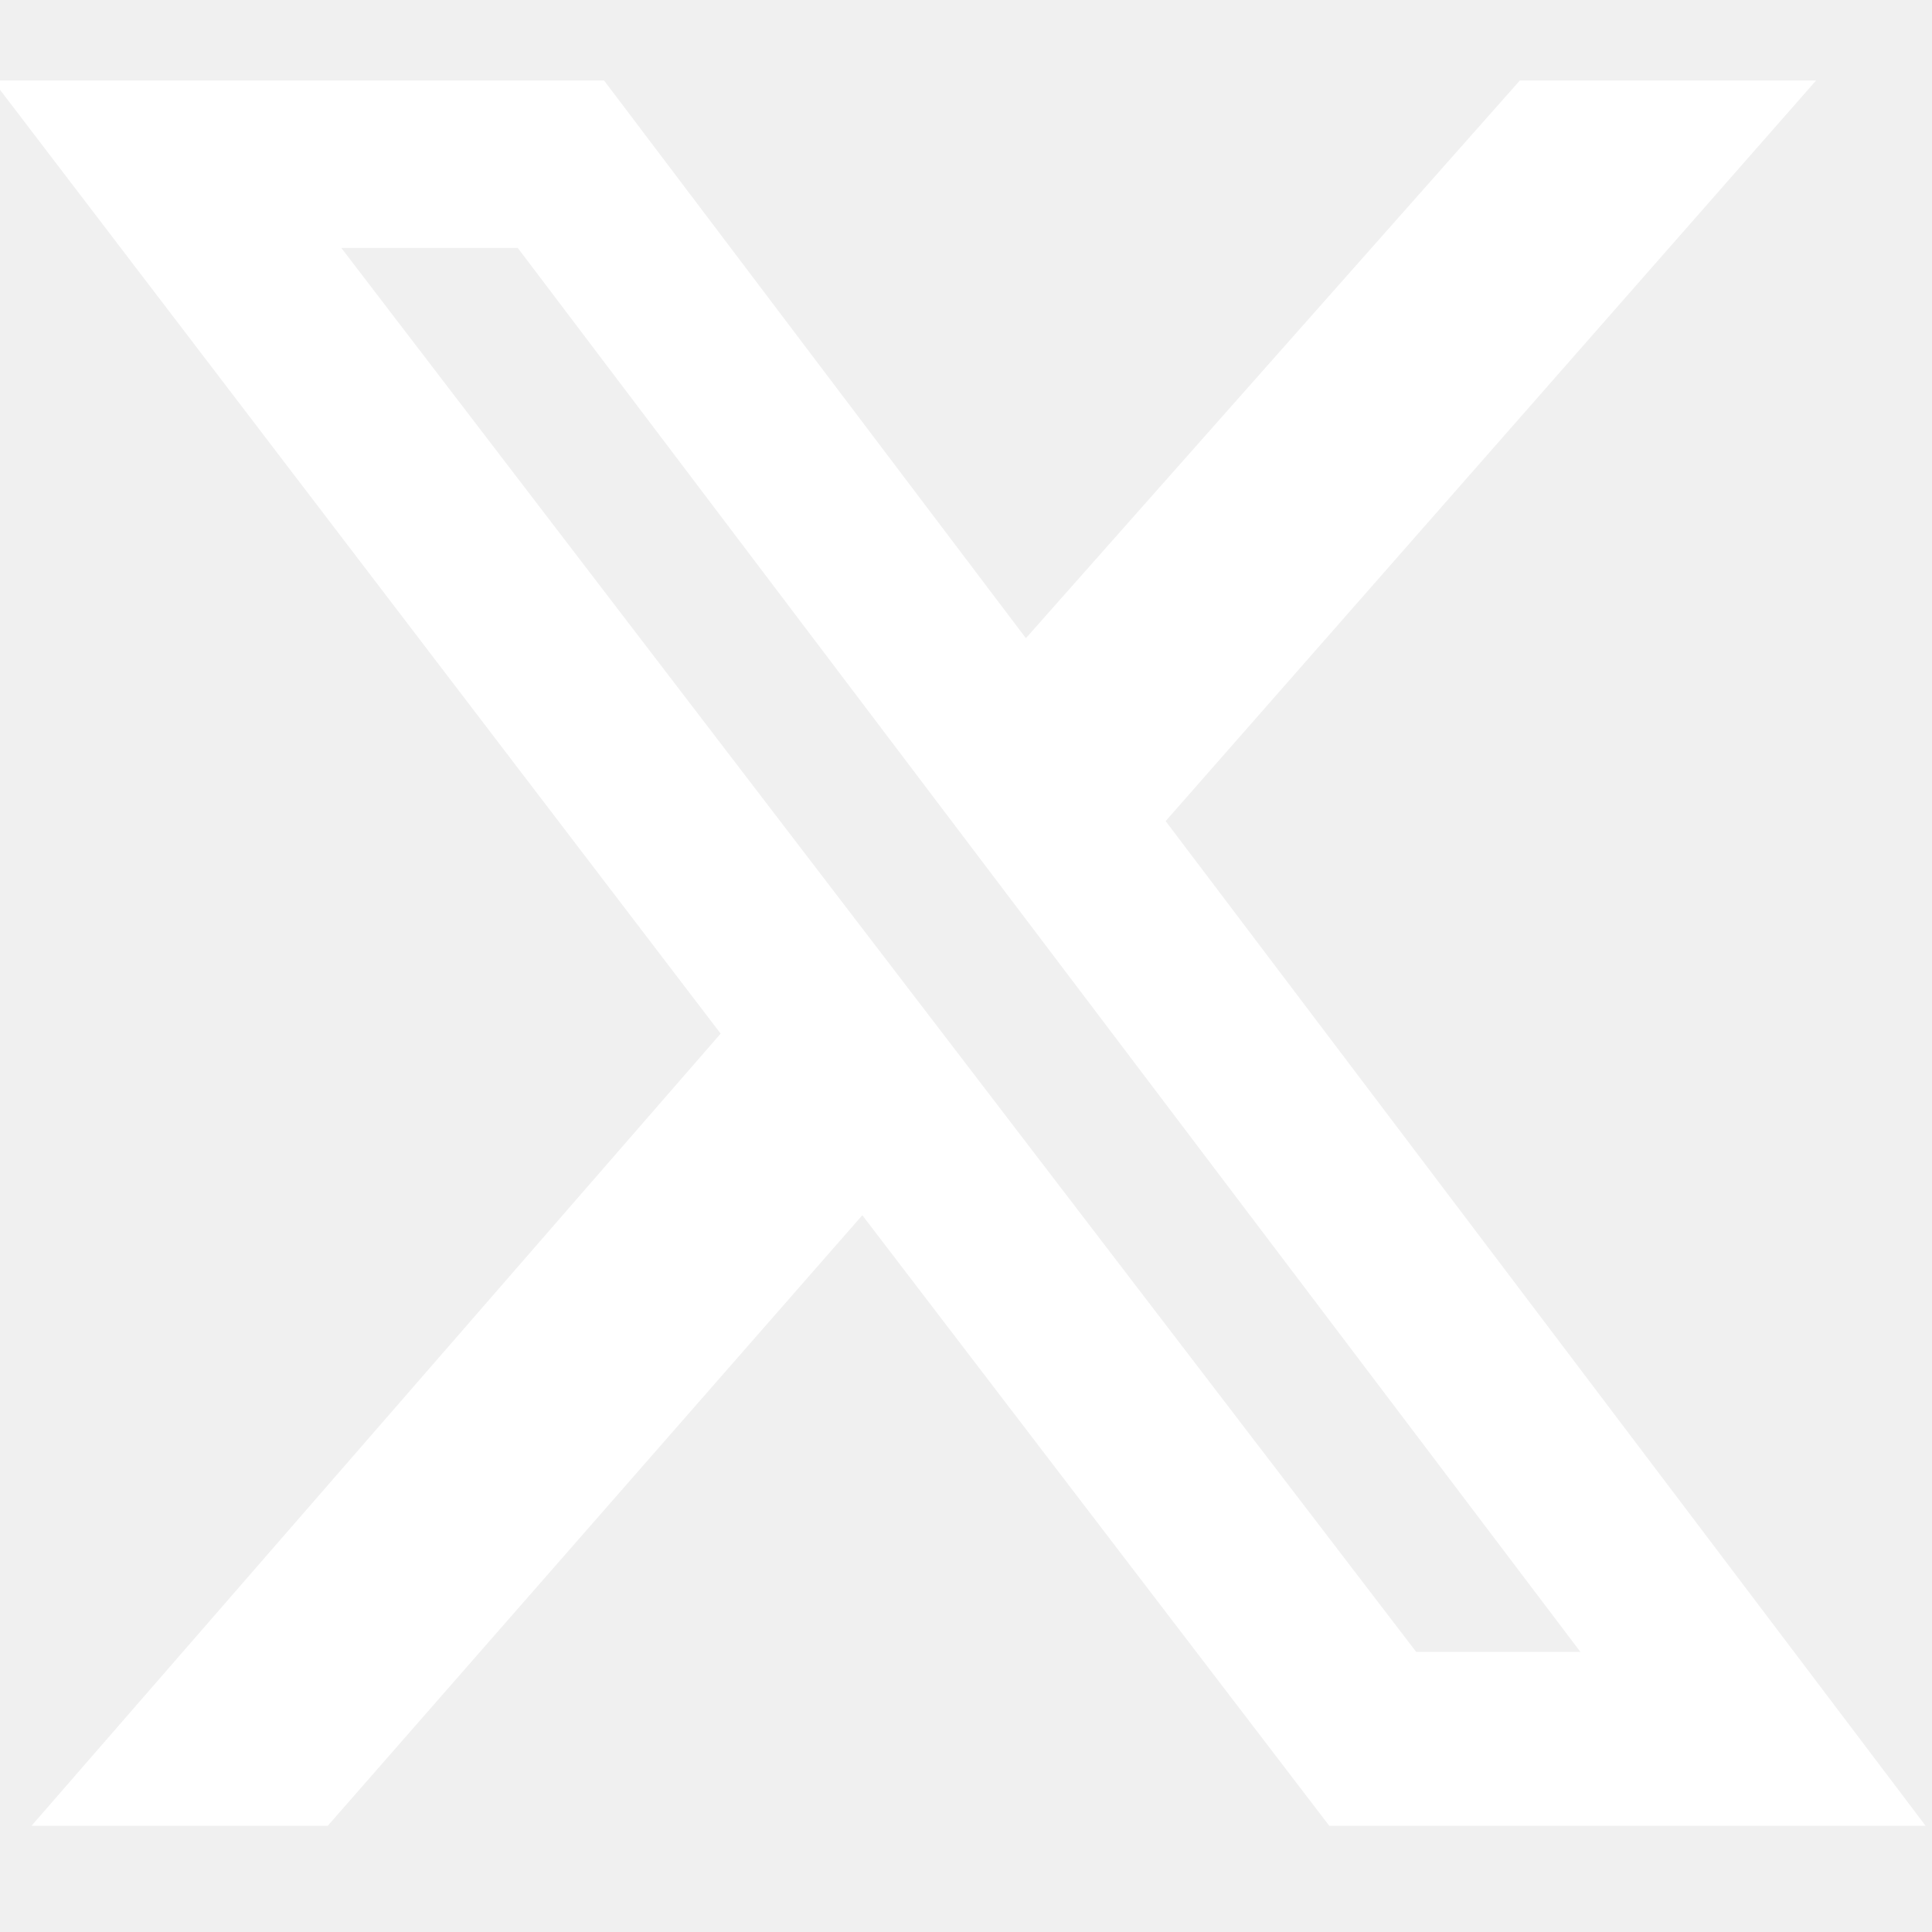
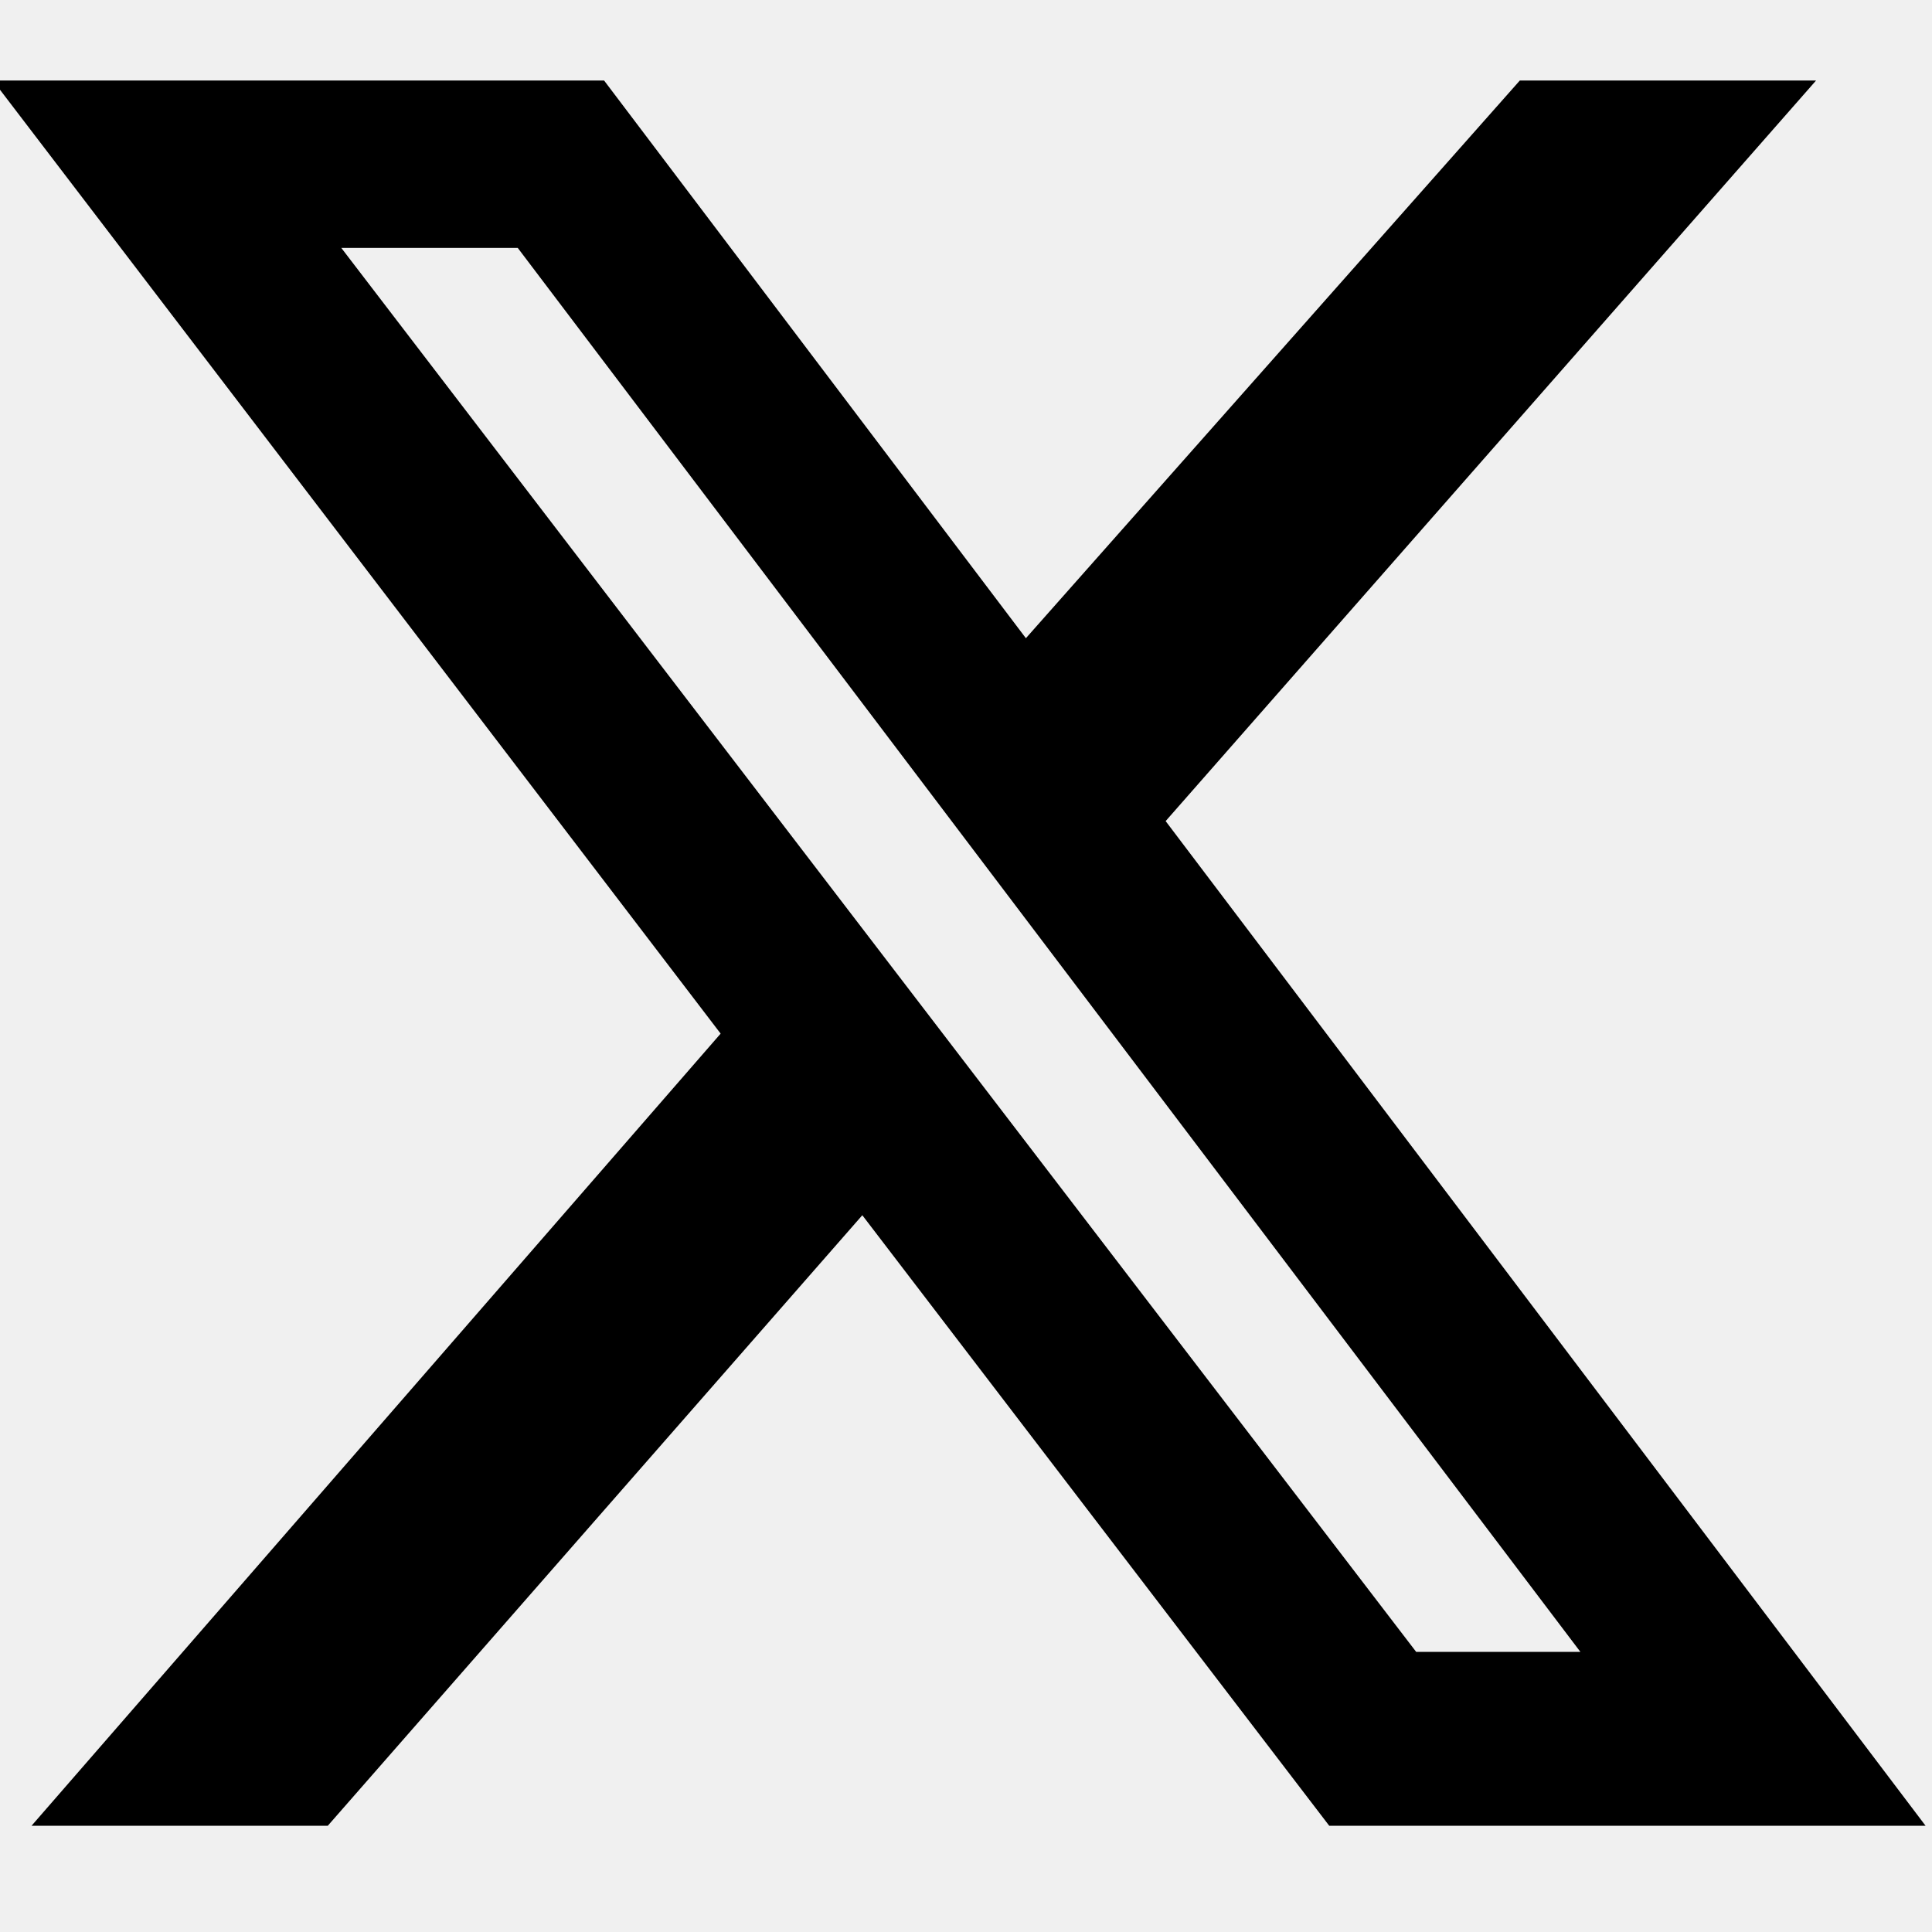
<svg xmlns="http://www.w3.org/2000/svg" width="24" height="24" viewBox="0 0 24 24" fill="none">
  <g clip-path="url(#clip0_11964_25167)">
-     <path d="M18.88 1H22.56L14.48 10.2L23.92 22.68H16.512L10.712 15.096L4.072 22.68H0.392L8.952 12.84L-0.088 1H7.504L12.744 7.928L18.88 1ZM17.592 20.52H19.632L6.432 3.08H4.24L17.592 20.52Z" fill="white" />
+     <path d="M18.88 1H22.56L14.48 10.2L23.92 22.68H16.512L10.712 15.096L4.072 22.68H0.392L8.952 12.84L-0.088 1H7.504L12.744 7.928L18.88 1ZM17.592 20.52H19.632L6.432 3.08H4.24L17.592 20.52Z" fill="currentColor" />
  </g>
  <defs>
    <clipPath id="clip0_11964_25167">
      <rect width="24" height="21.68" fill="white" transform="translate(0 1)" />
    </clipPath>
  </defs>
</svg>
